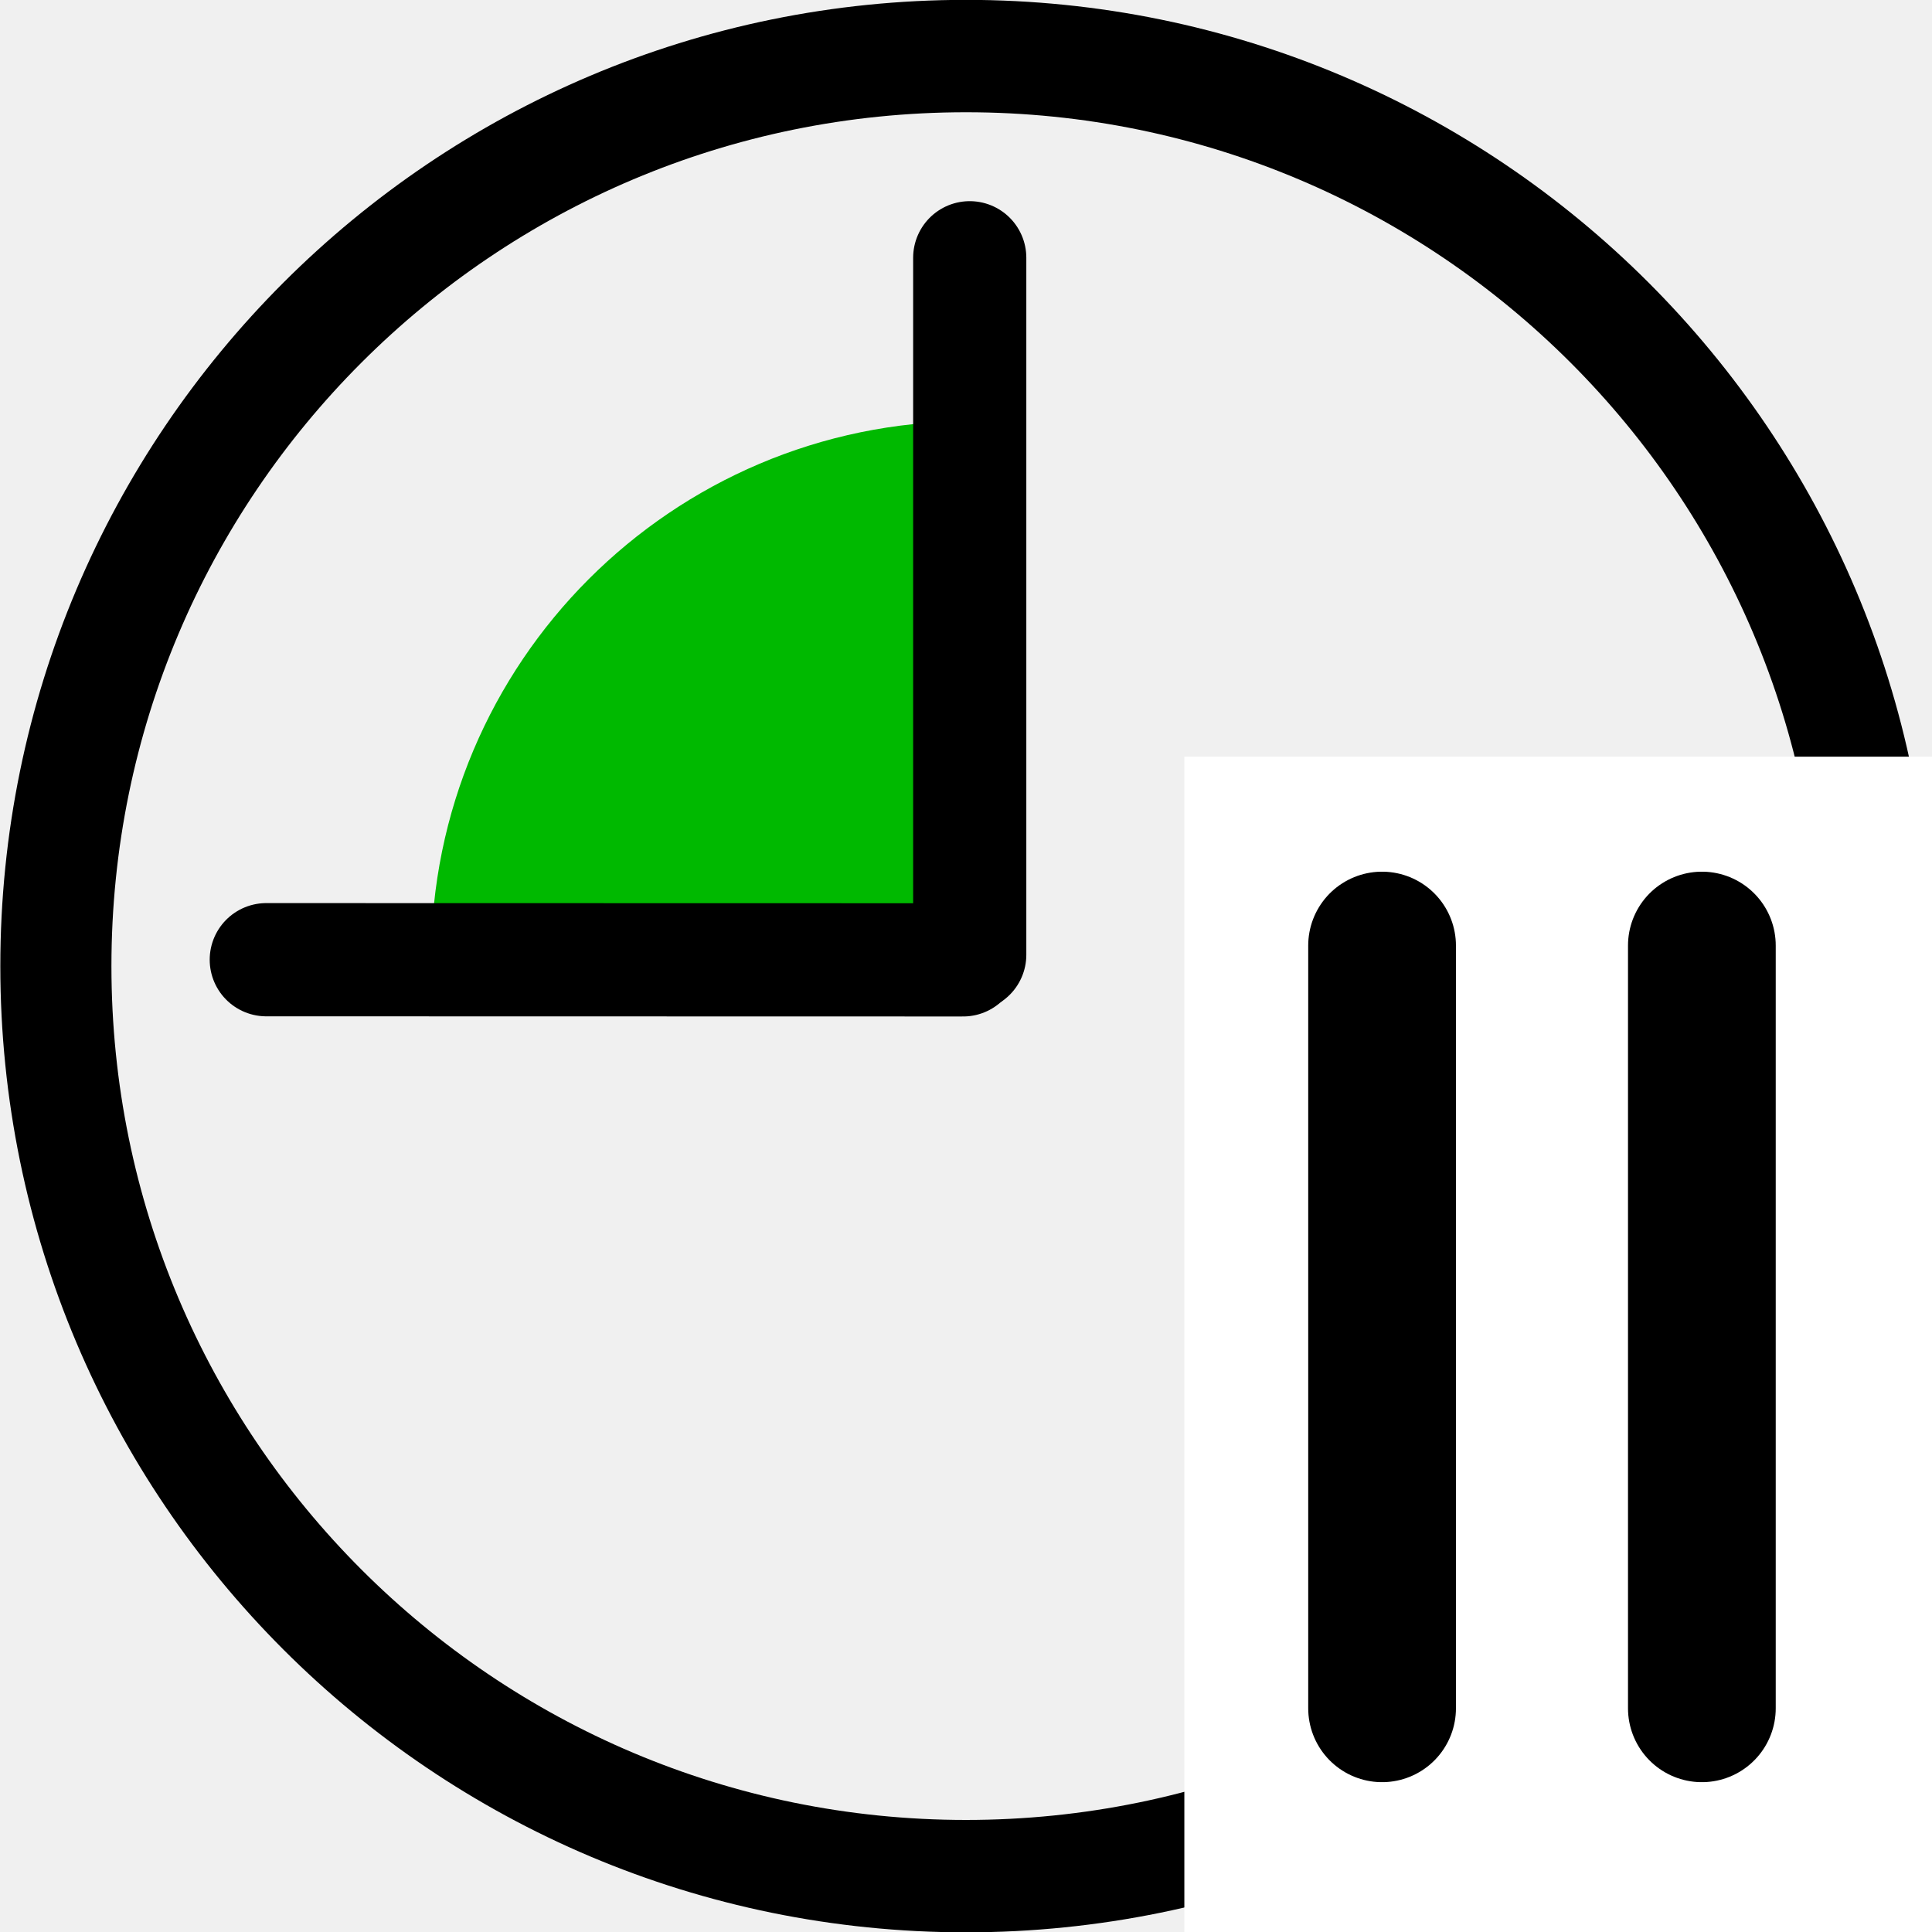
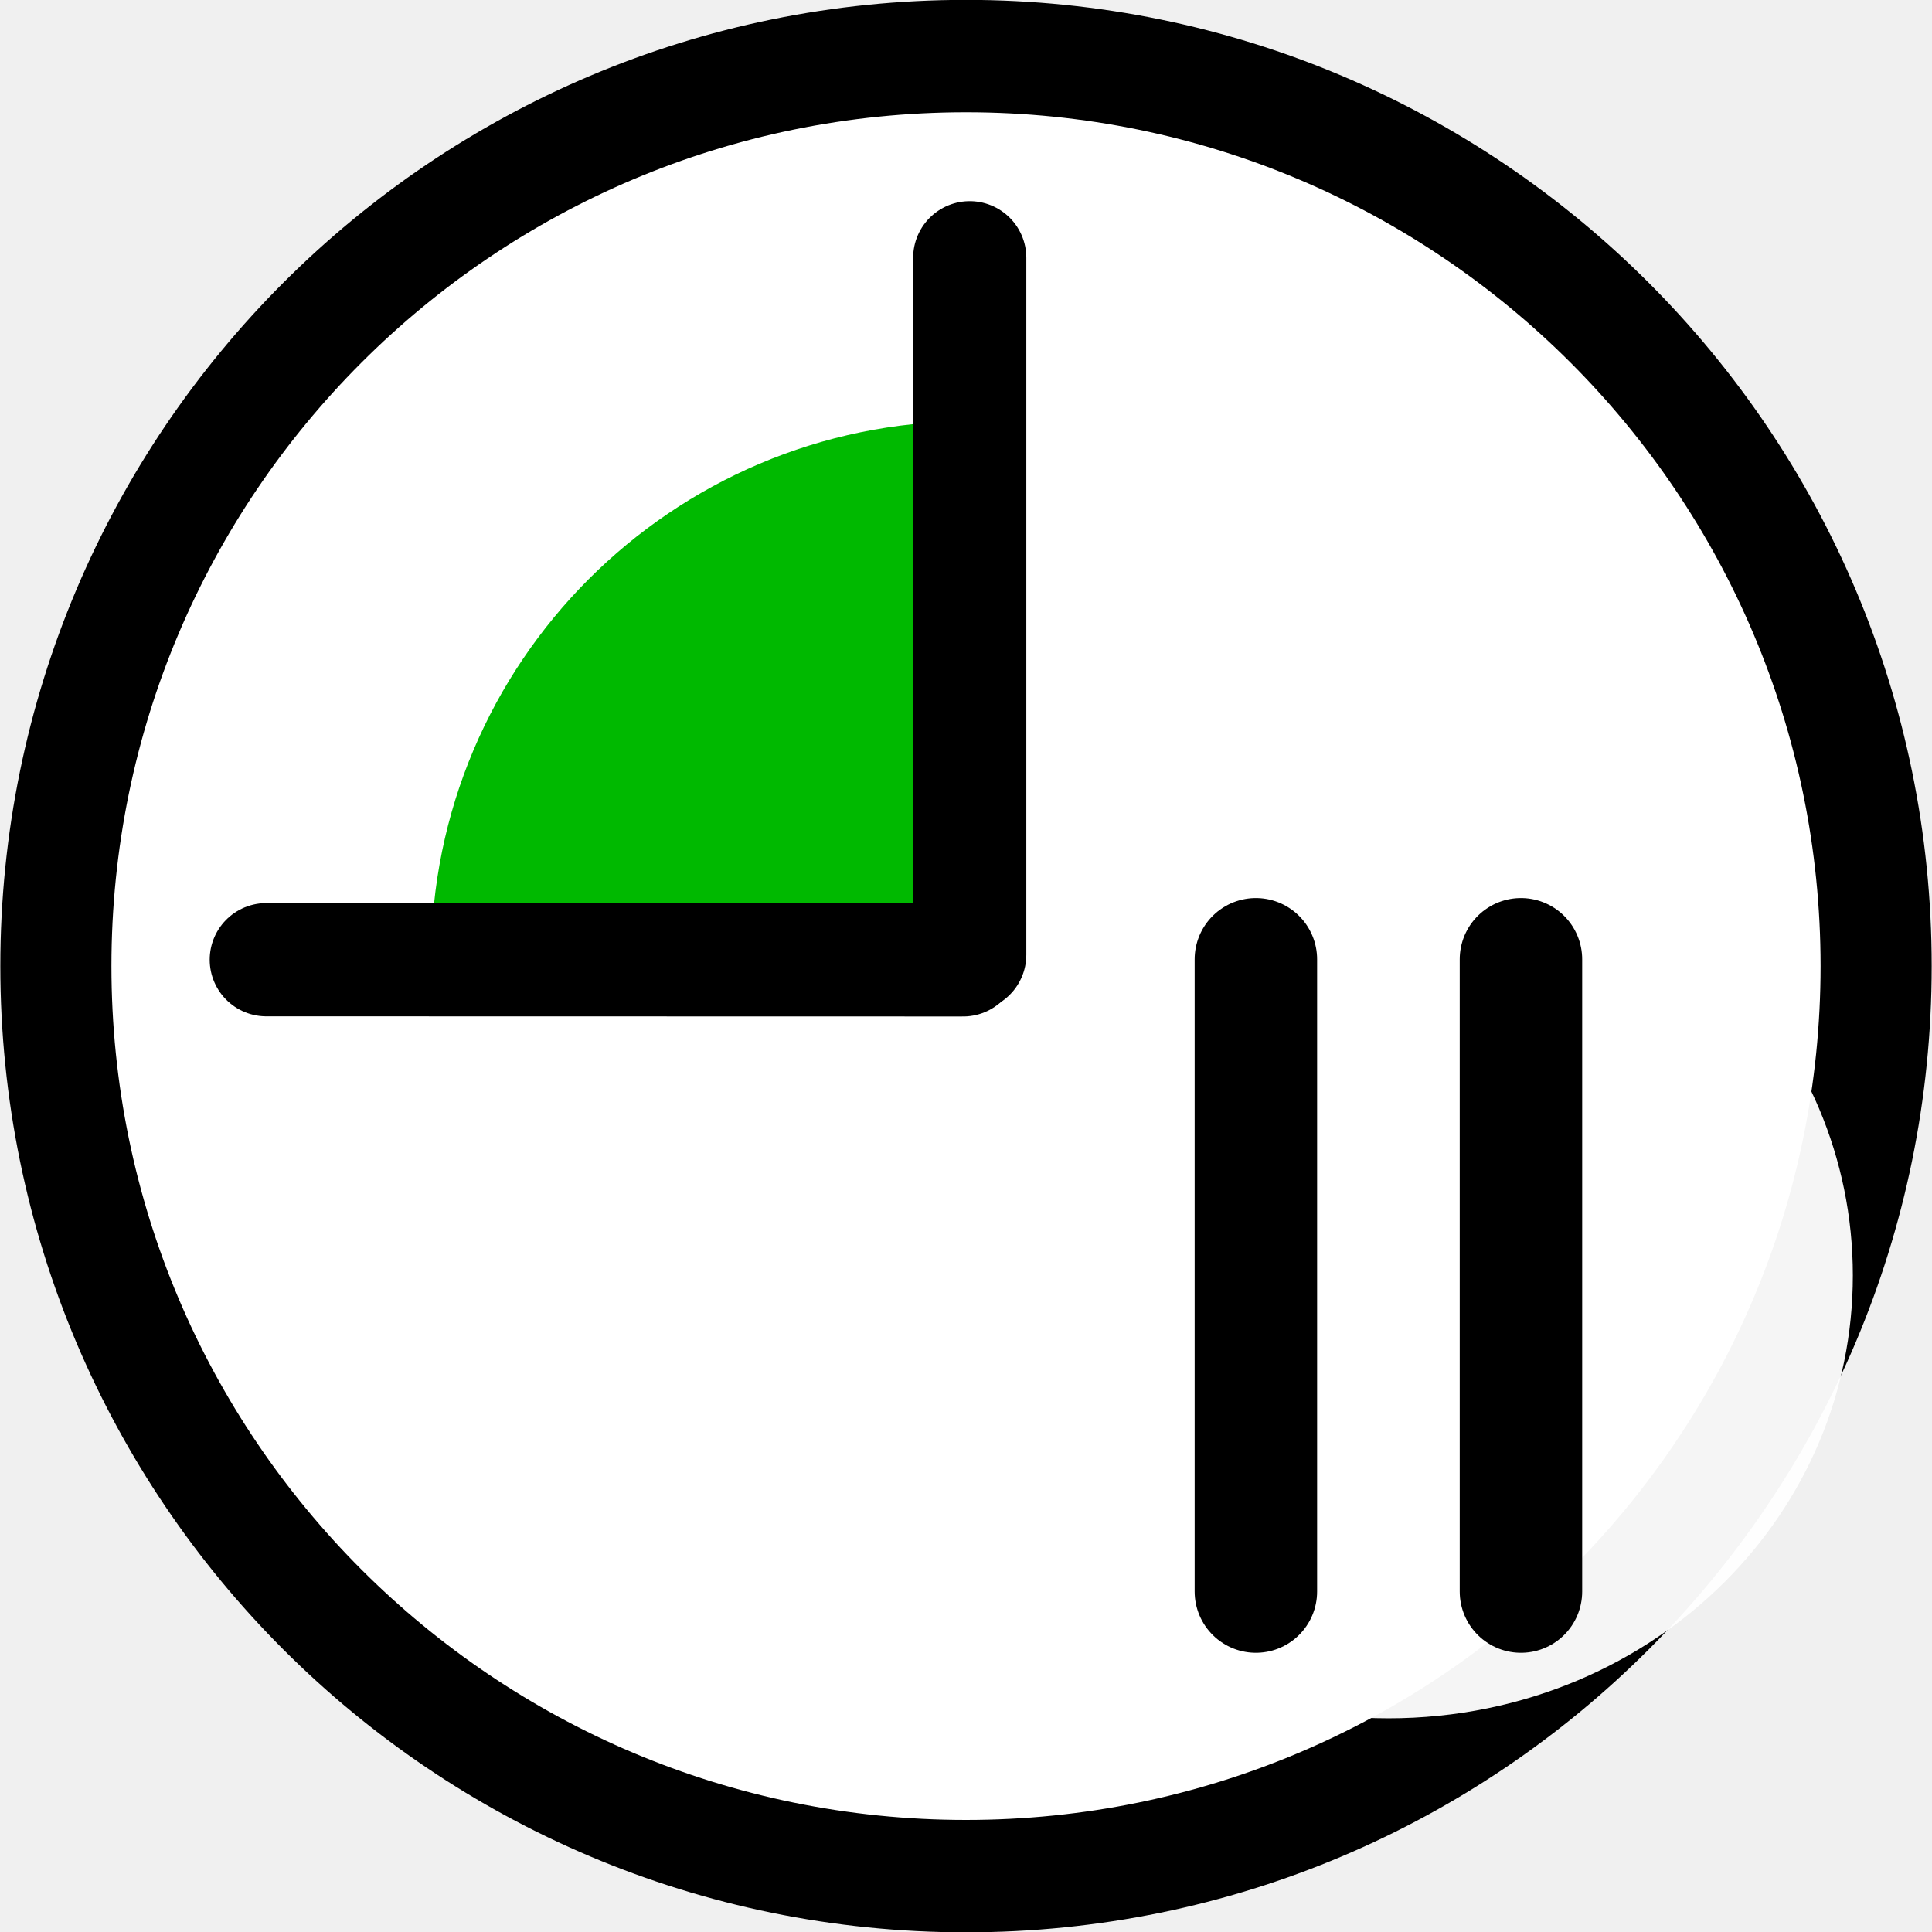
<svg xmlns="http://www.w3.org/2000/svg" width="256" height="256" id="svg2" version="1.1">
  <defs id="defs4" />
  <g id="layer1" transform="translate(0,-796.3622)">
    <g id="g3798" transform="matrix(1.003402,0,0,1.003844,0.740121,-3.576379)">
+       <path transform="matrix(1.197996,0,0,1.21127,-26.90982,781.9261)" d="m 228.654,117.622 c 0,54.771 -44.917,99.171 -100.324,99.171 -55.408,0 -100.324,-44.4 -100.324,-99.171 0,-54.771 44.917,-99.171 100.324,-99.171 55.408,0 100.324,44.4 100.324,99.171 z" id="path3796" style="fill:#ffffff;stroke:#000000;stroke-width:12.247;stroke-linecap:round;stroke-linejoin:round;stroke-miterlimit:4;stroke-opacity:1;stroke-dasharray:none;stroke-dashoffset:0;fill-opacity:1" />
      <path style="fill:#00b900;fill-opacity:1;stroke:none" id="path2996" d="m 95.547,152.707 c 0.002,-6.995 5.814,-12.668 12.991,-12.681 l 0.023,12.685 z" transform="matrix(5.465149,0,0,5.604633,-465.9818,67.67891)" />
      <path id="path2989" d="m 127.321,830.901 0,91.999" style="fill:none;stroke:#000000;stroke-width:14.946;stroke-linecap:round;stroke-linejoin:miter;stroke-miterlimit:4;stroke-opacity:1;stroke-dasharray:none" />
      <path id="path2989-2" d="m 34.427,923.555 92.02,0.02" style="fill:none;stroke:#000000;stroke-width:14.946;stroke-linecap:round;stroke-linejoin:miter;stroke-miterlimit:4;stroke-opacity:1;stroke-dasharray:none" />
-       <path transform="matrix(1.197996,0,0,1.21127,-26.90982,781.9261)" d="m 228.654,117.622 c 0,54.771 -44.917,99.171 -100.324,99.171 -55.408,0 -100.324,-44.4 -100.324,-99.171 0,-54.771 44.917,-99.171 100.324,-99.171 55.408,0 100.324,44.4 100.324,99.171 z" id="path3796" style="fill:none;stroke:#000000;stroke-width:12.247;stroke-linecap:round;stroke-linejoin:round;stroke-miterlimit:4;stroke-opacity:1;stroke-dasharray:none;stroke-dashoffset:0" />
-       <g id="g5884" transform="matrix(1.30529,0,0,1.30529,-34.23492,-301.61)">
-         <rect ry="0" y="925.557" x="152.956" height="104.371" width="61.402" id="rect5878" style="fill:#ffffff;fill-opacity:1;stroke:#ffffff;stroke-width:14.946;stroke-linecap:round;stroke-linejoin:miter;stroke-miterlimit:4;stroke-opacity:1;stroke-dasharray:none;stroke-dashoffset:0" />
-         <g transform="translate(-1.823919,-0.5472031)" id="g5880">
+       <g id="g5884" transform="matrix(1.30529,0,0,1.30529,-26.26205,-321.5333)">
+         <path style="opacity:0.96;fill:#ffffff;fill-opacity:1;stroke:#ffffff;stroke-width:20;stroke-linecap:round;stroke-linejoin:miter;stroke-miterlimit:4;stroke-opacity:1;stroke-dasharray:none;stroke-dashoffset:0" id="path4330" d="m 249.411,174.291 c 0,36.211 -21.463,65.565 -47.938,65.565 -26.476,0 -47.938,-29.354 -47.938,-65.565 0,-36.211 21.463,-65.565 47.938,-65.565 26.476,0 47.938,29.354 47.938,65.565 z" transform="matrix(0.8109711,0,0,0.5926853,-3.368096,882.5061)" />
+         <g transform="matrix(0.8289055,0,0,0.8289055,7.926234,176.5473)" id="g5880">
          <path id="path2989-3" d="m 199.664,937.733 0,77.128" style="fill:none;stroke:#000000;stroke-width:14.946;stroke-linecap:round;stroke-linejoin:miter;stroke-miterlimit:4;stroke-opacity:1;stroke-dasharray:none" />
          <path id="path2989-3-1" d="m 167.311,937.733 0,77.128" style="fill:none;stroke:#000000;stroke-width:14.946;stroke-linecap:round;stroke-linejoin:miter;stroke-miterlimit:4;stroke-opacity:1;stroke-dasharray:none" />
        </g>
      </g>
    </g>
  </g>
</svg>
